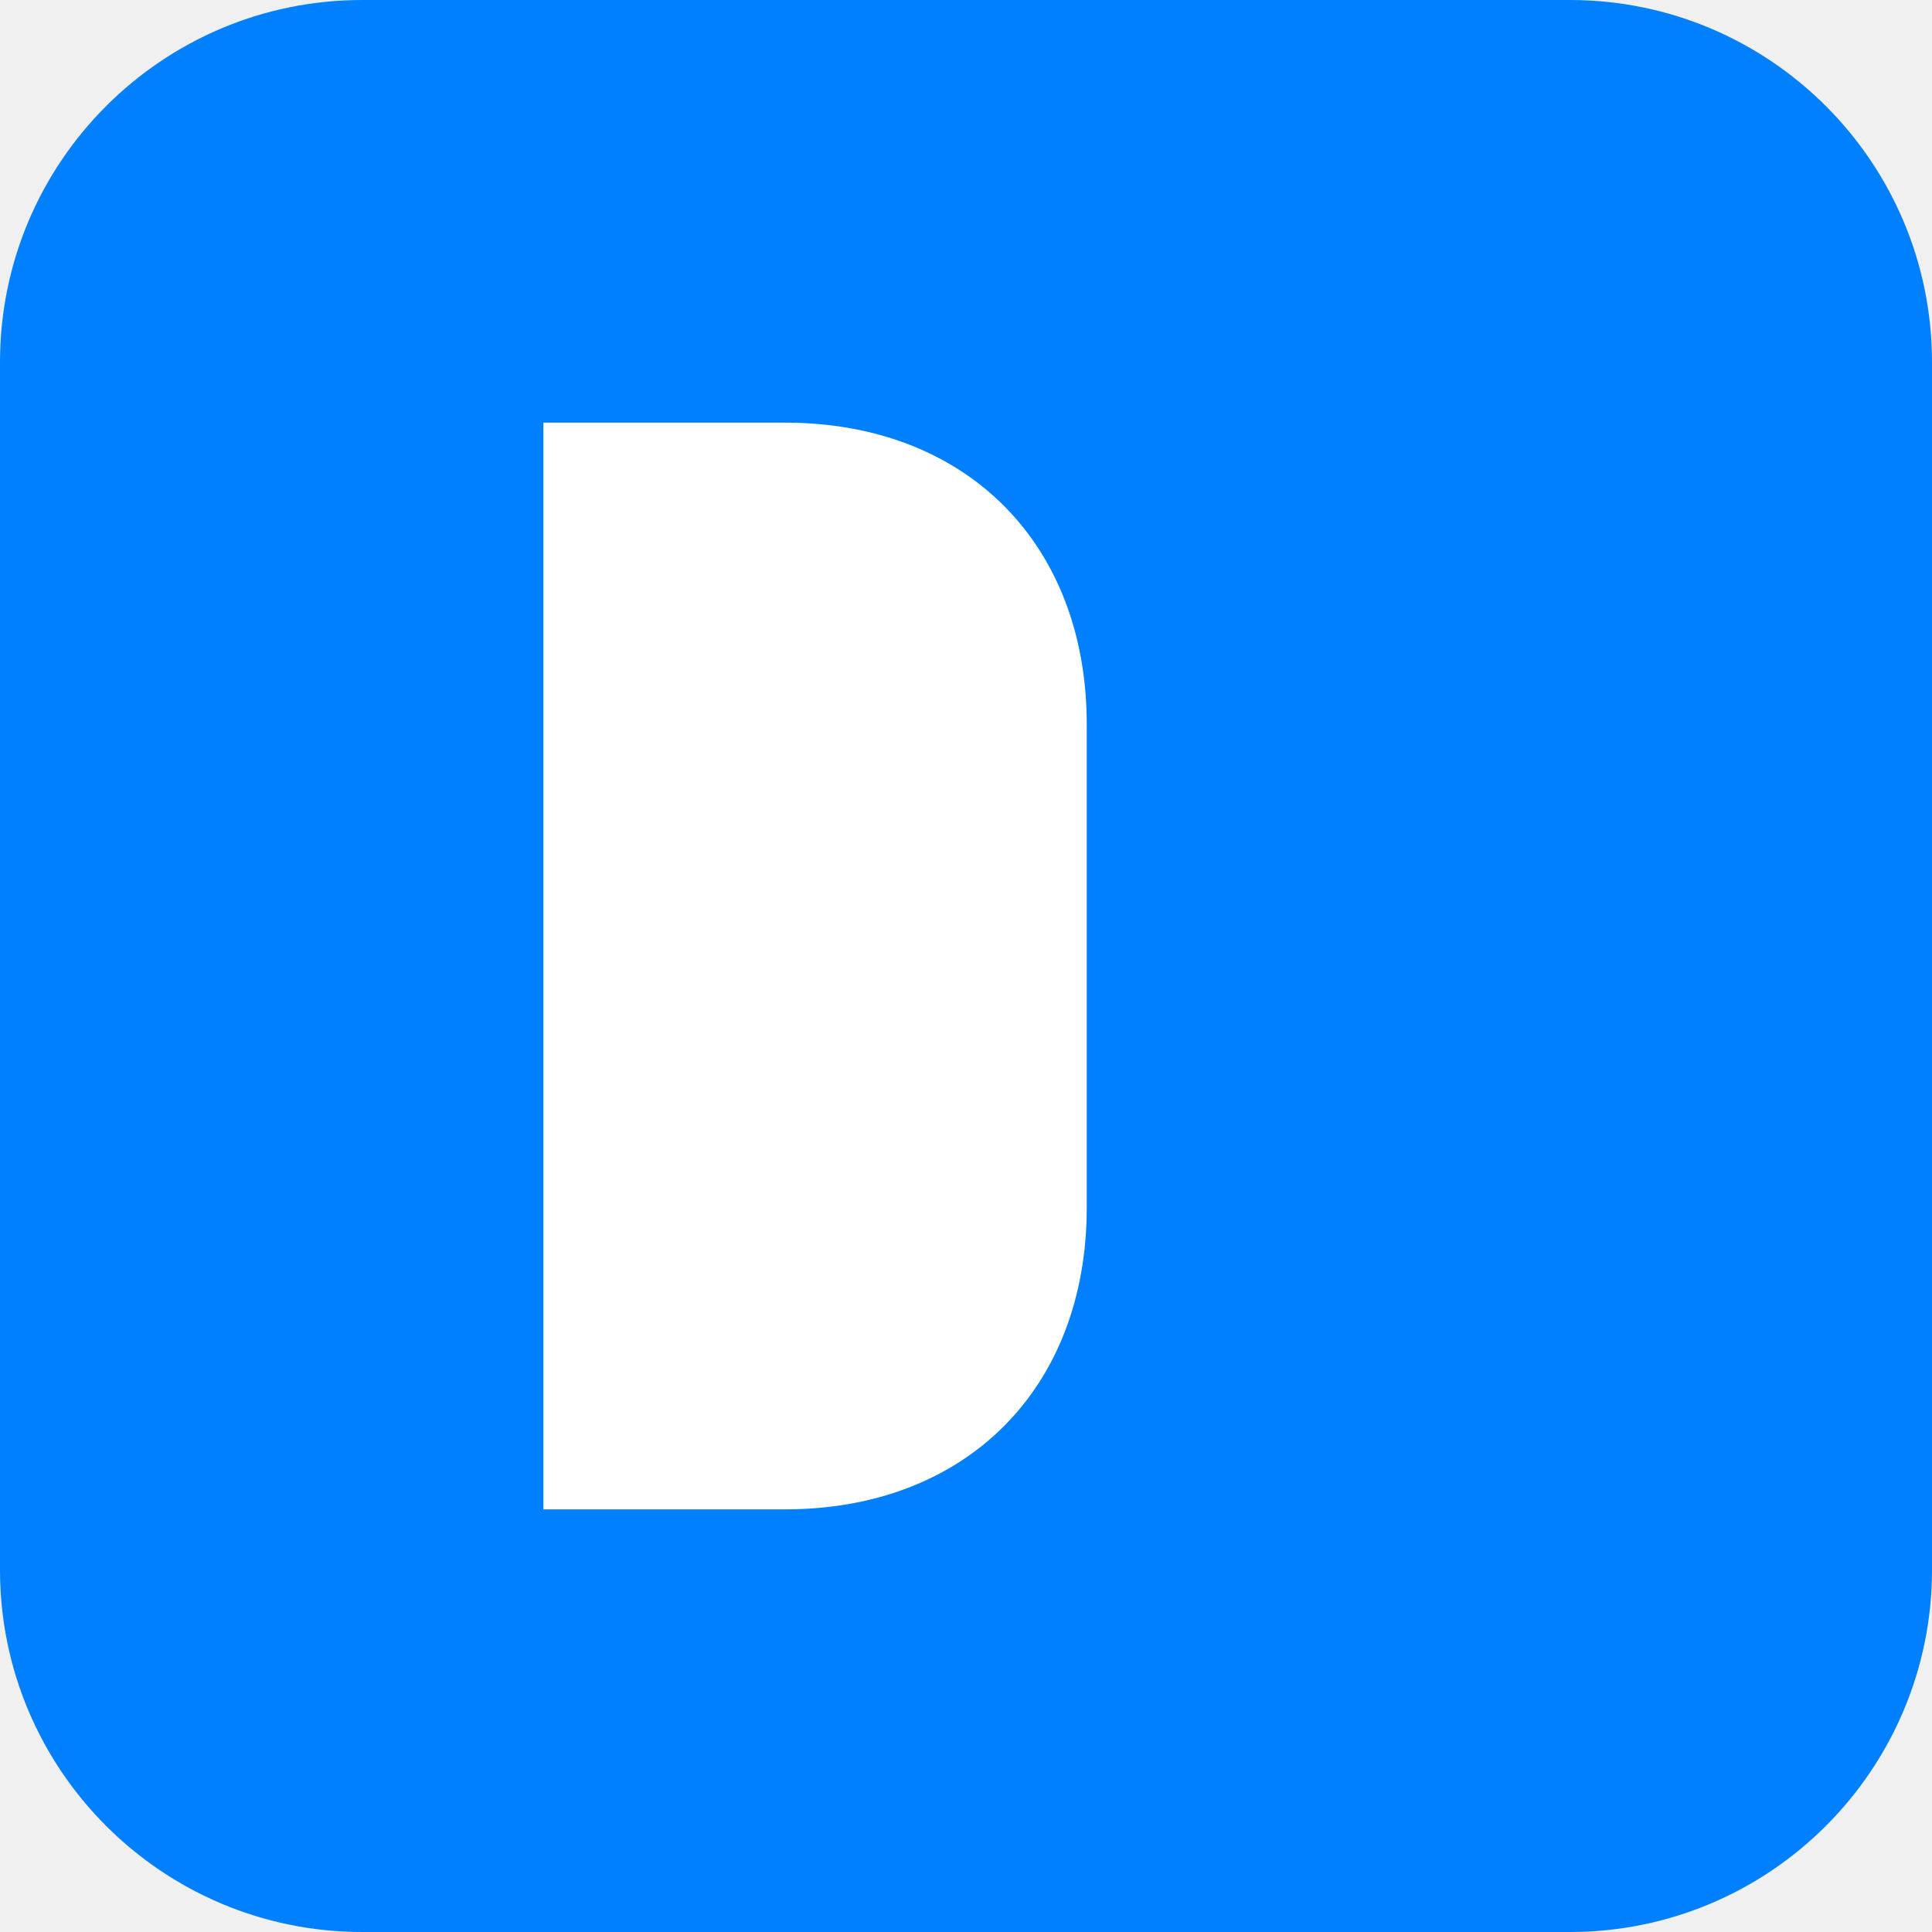
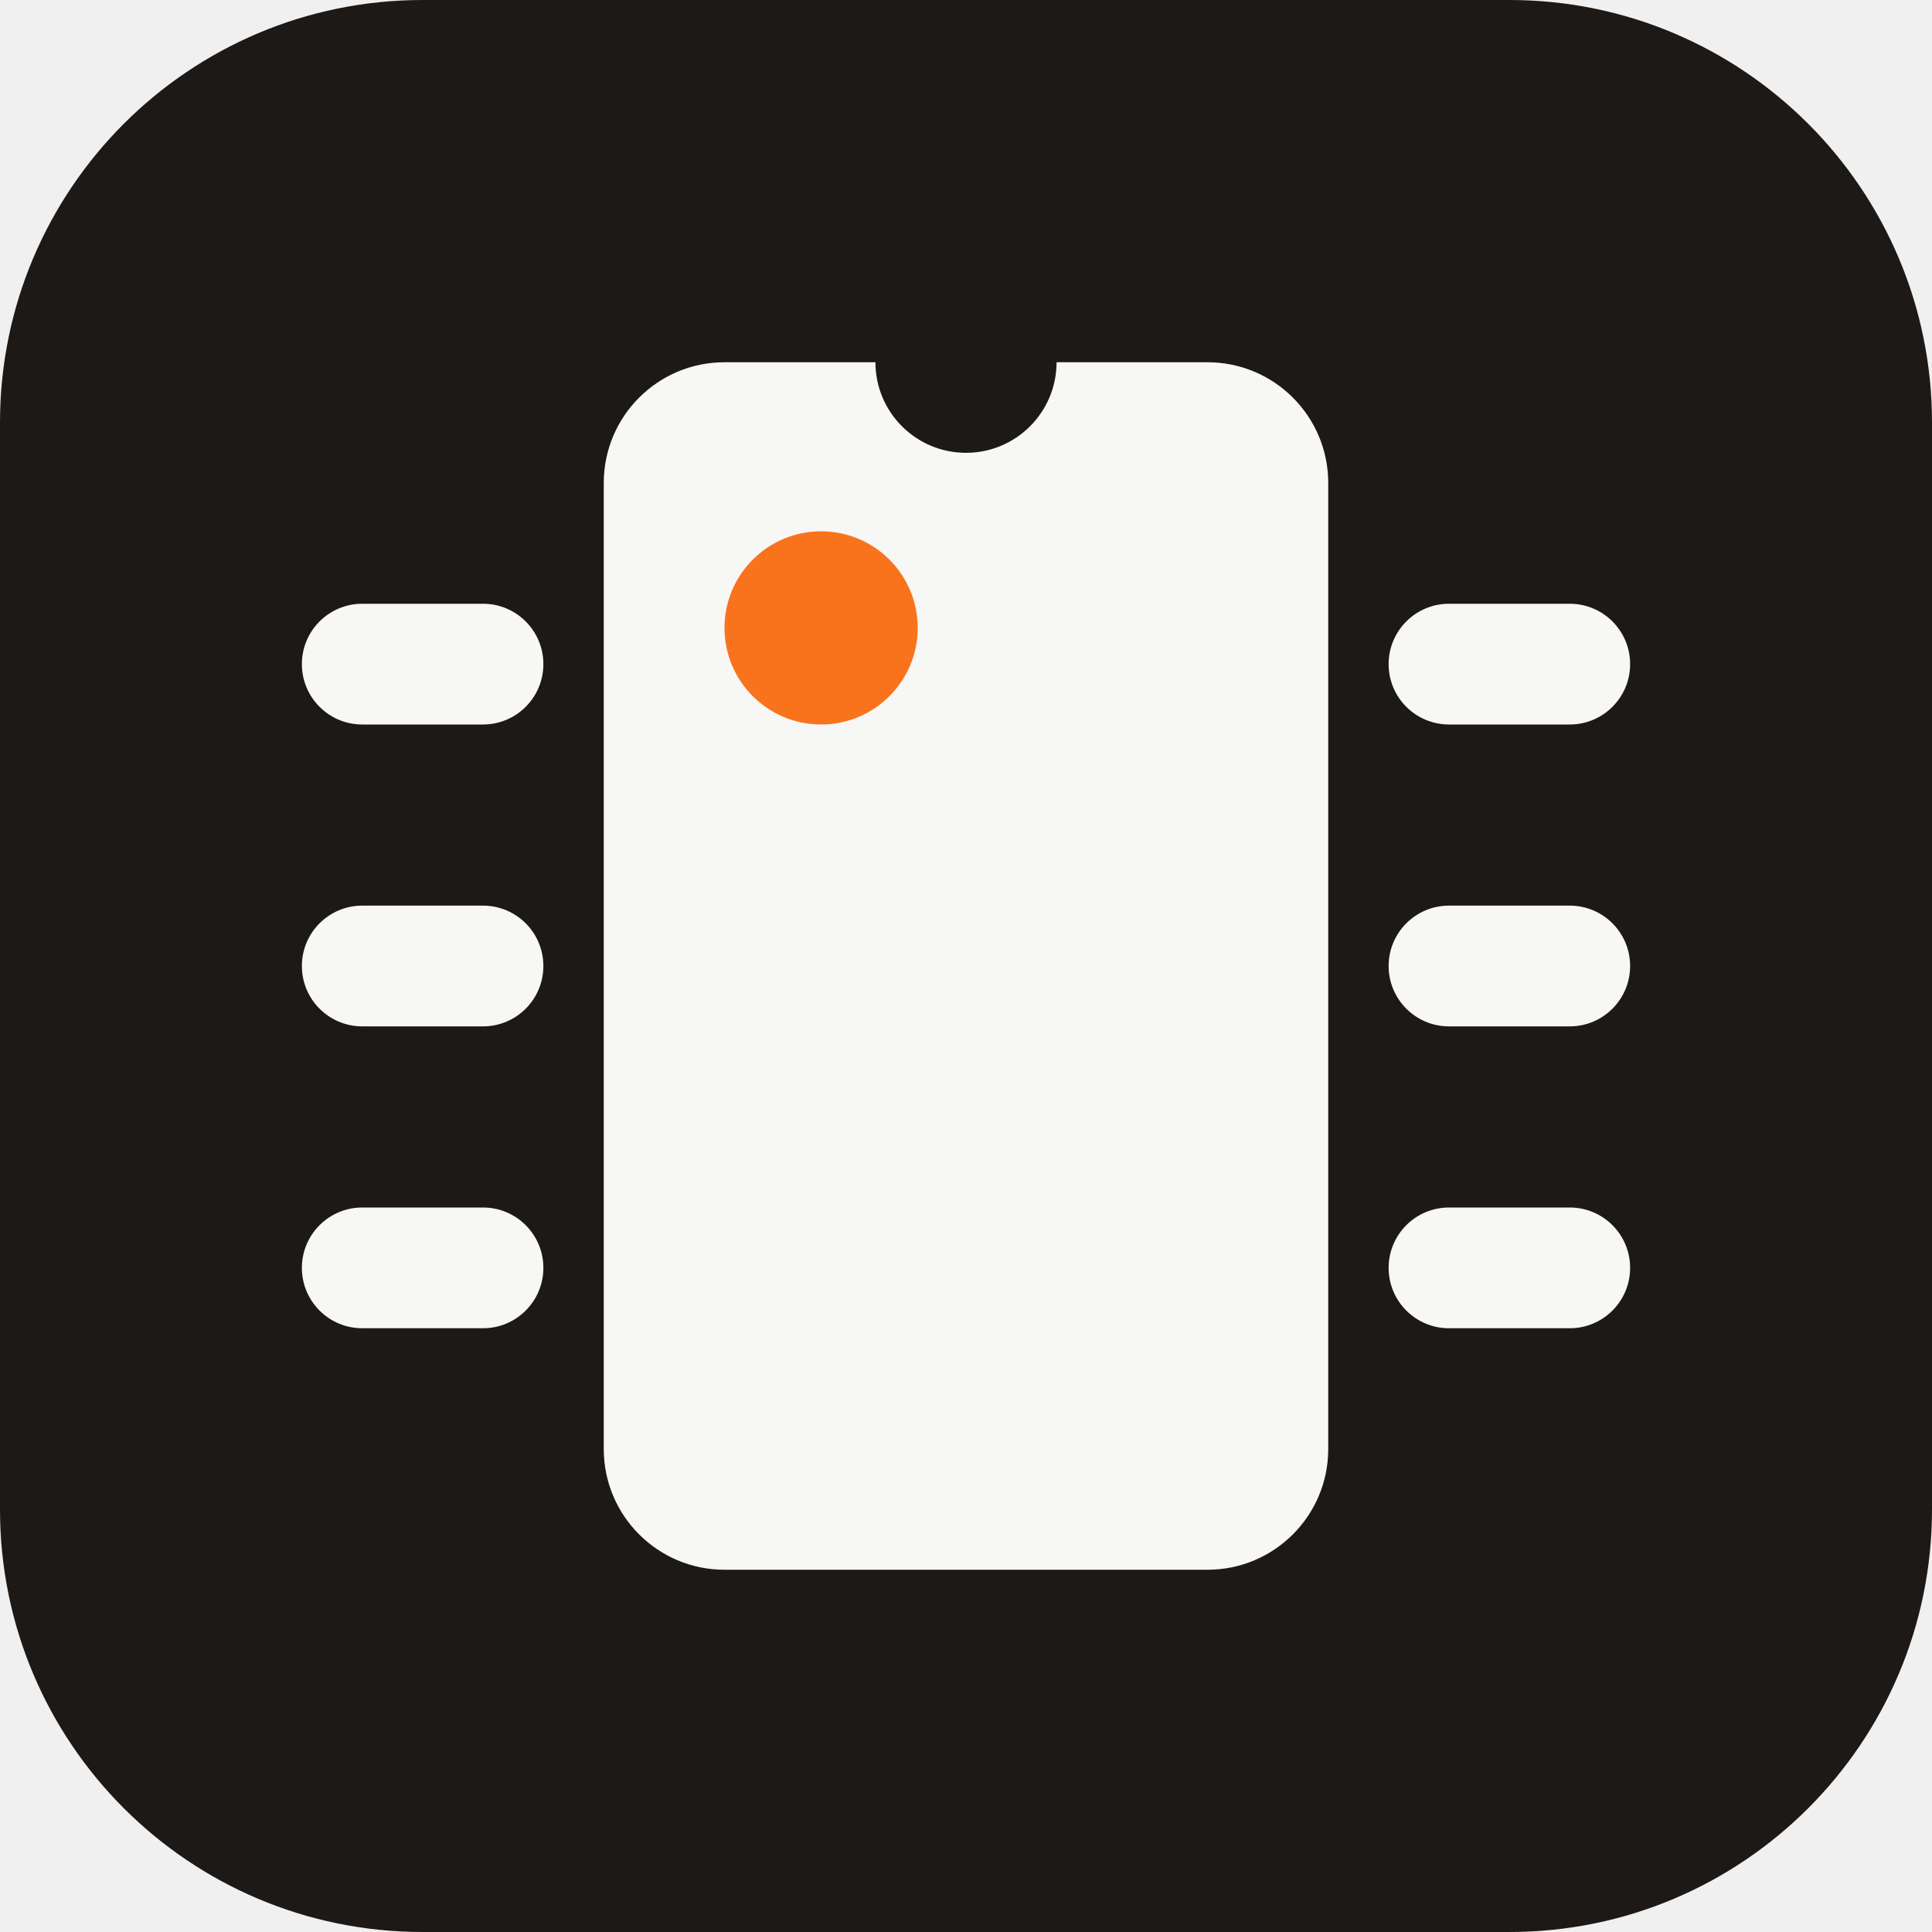
<svg xmlns="http://www.w3.org/2000/svg" viewBox="0 0 32 32" fill="none">
-   <rect width="32" height="32" rx="6" fill="#007fff" />
-   <path d="M9 7 L13 7 C16 7 18 9 18 12 L18 20 C18 23 16 25 13 25 L9 25 Z" fill="#ffffff" />
+   <rect width="32" height="32" rx="7" fill="#1c1916" />
+   <g fill="#f7f7f5">
+     <rect x="5" y="10" width="4" height="2" rx="1" />
+     <rect x="5" y="15" width="4" height="2" rx="1" />
+     <rect x="5" y="20" width="4" height="2" rx="1" />
+     <rect x="23" y="10" width="4" height="2" rx="1" />
+     <rect x="23" y="15" width="4" height="2" rx="1" />
+     <rect x="23" y="20" width="4" height="2" rx="1" />
+     <path d="M12 6h2.5a1.5 1.5 0 0 0 3 0H20a2 2 0 0 1 2 2v16a2 2 0 0 1-2 2h-8a2 2 0 0 1-2-2V8a2 2 0 0 1 2-2Z" />
+   </g>
+   <circle cx="13.6" cy="10.4" r="1.6" fill="#f9731d" />
</svg>
